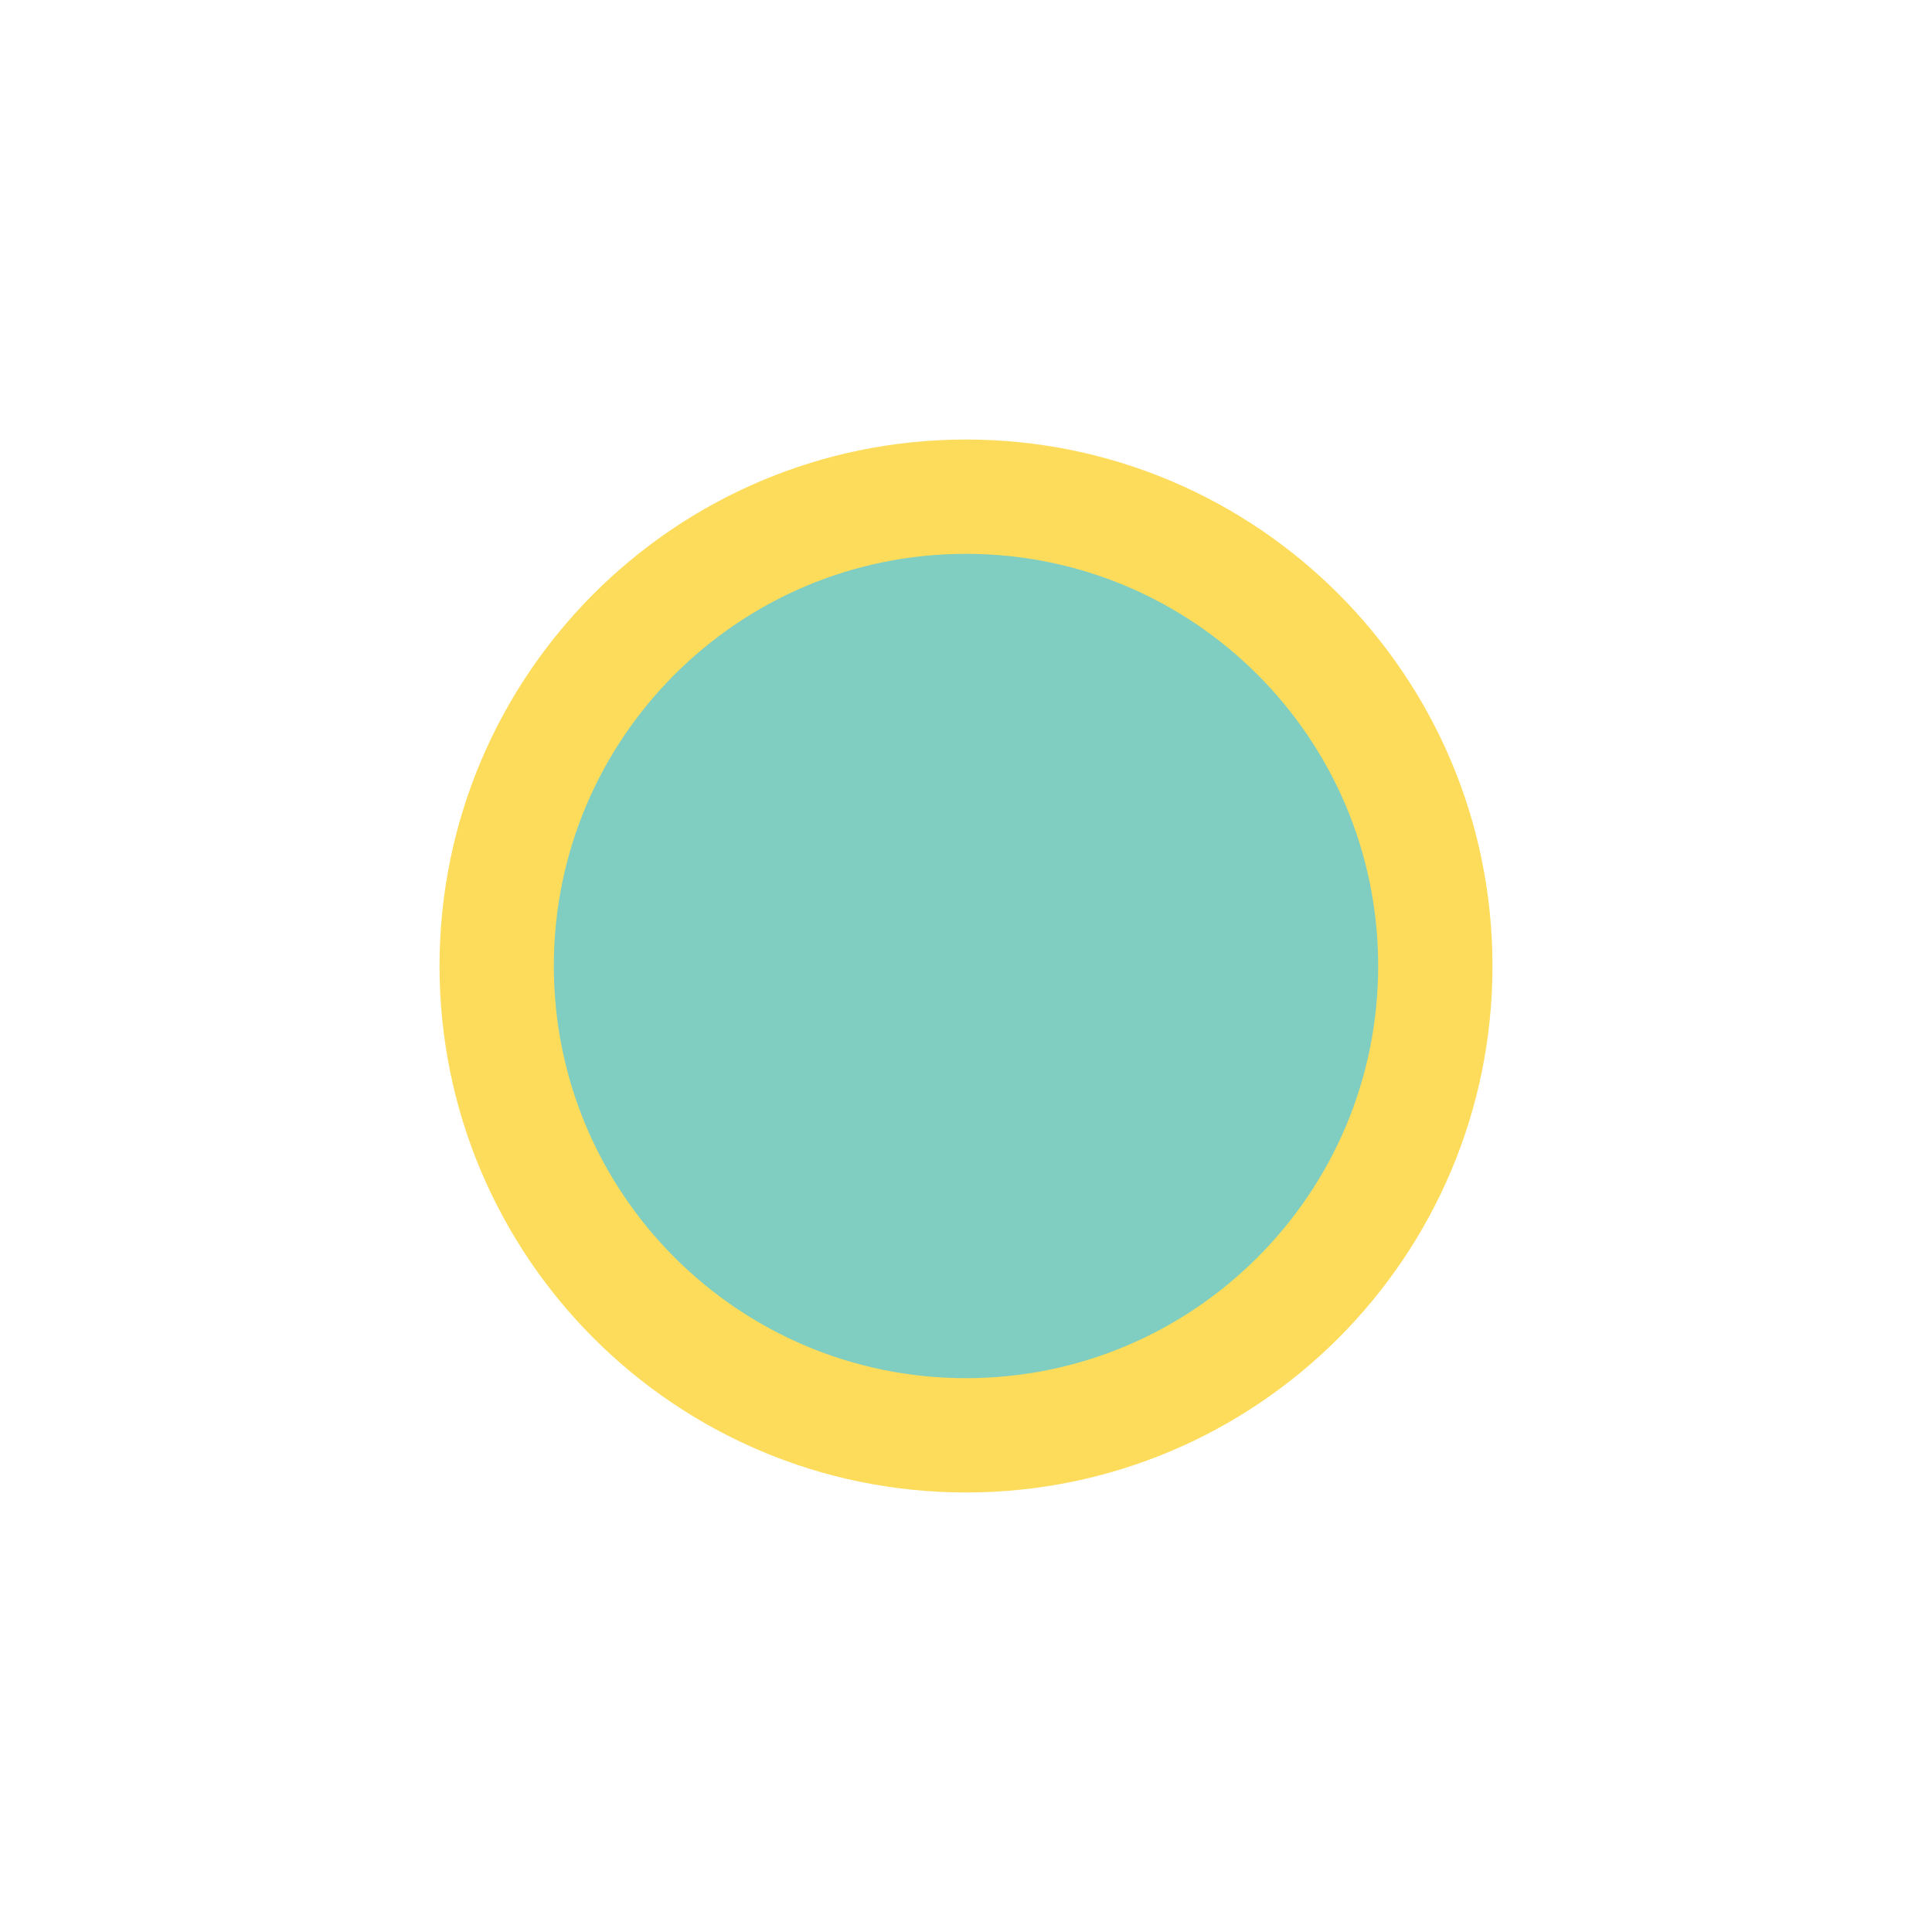
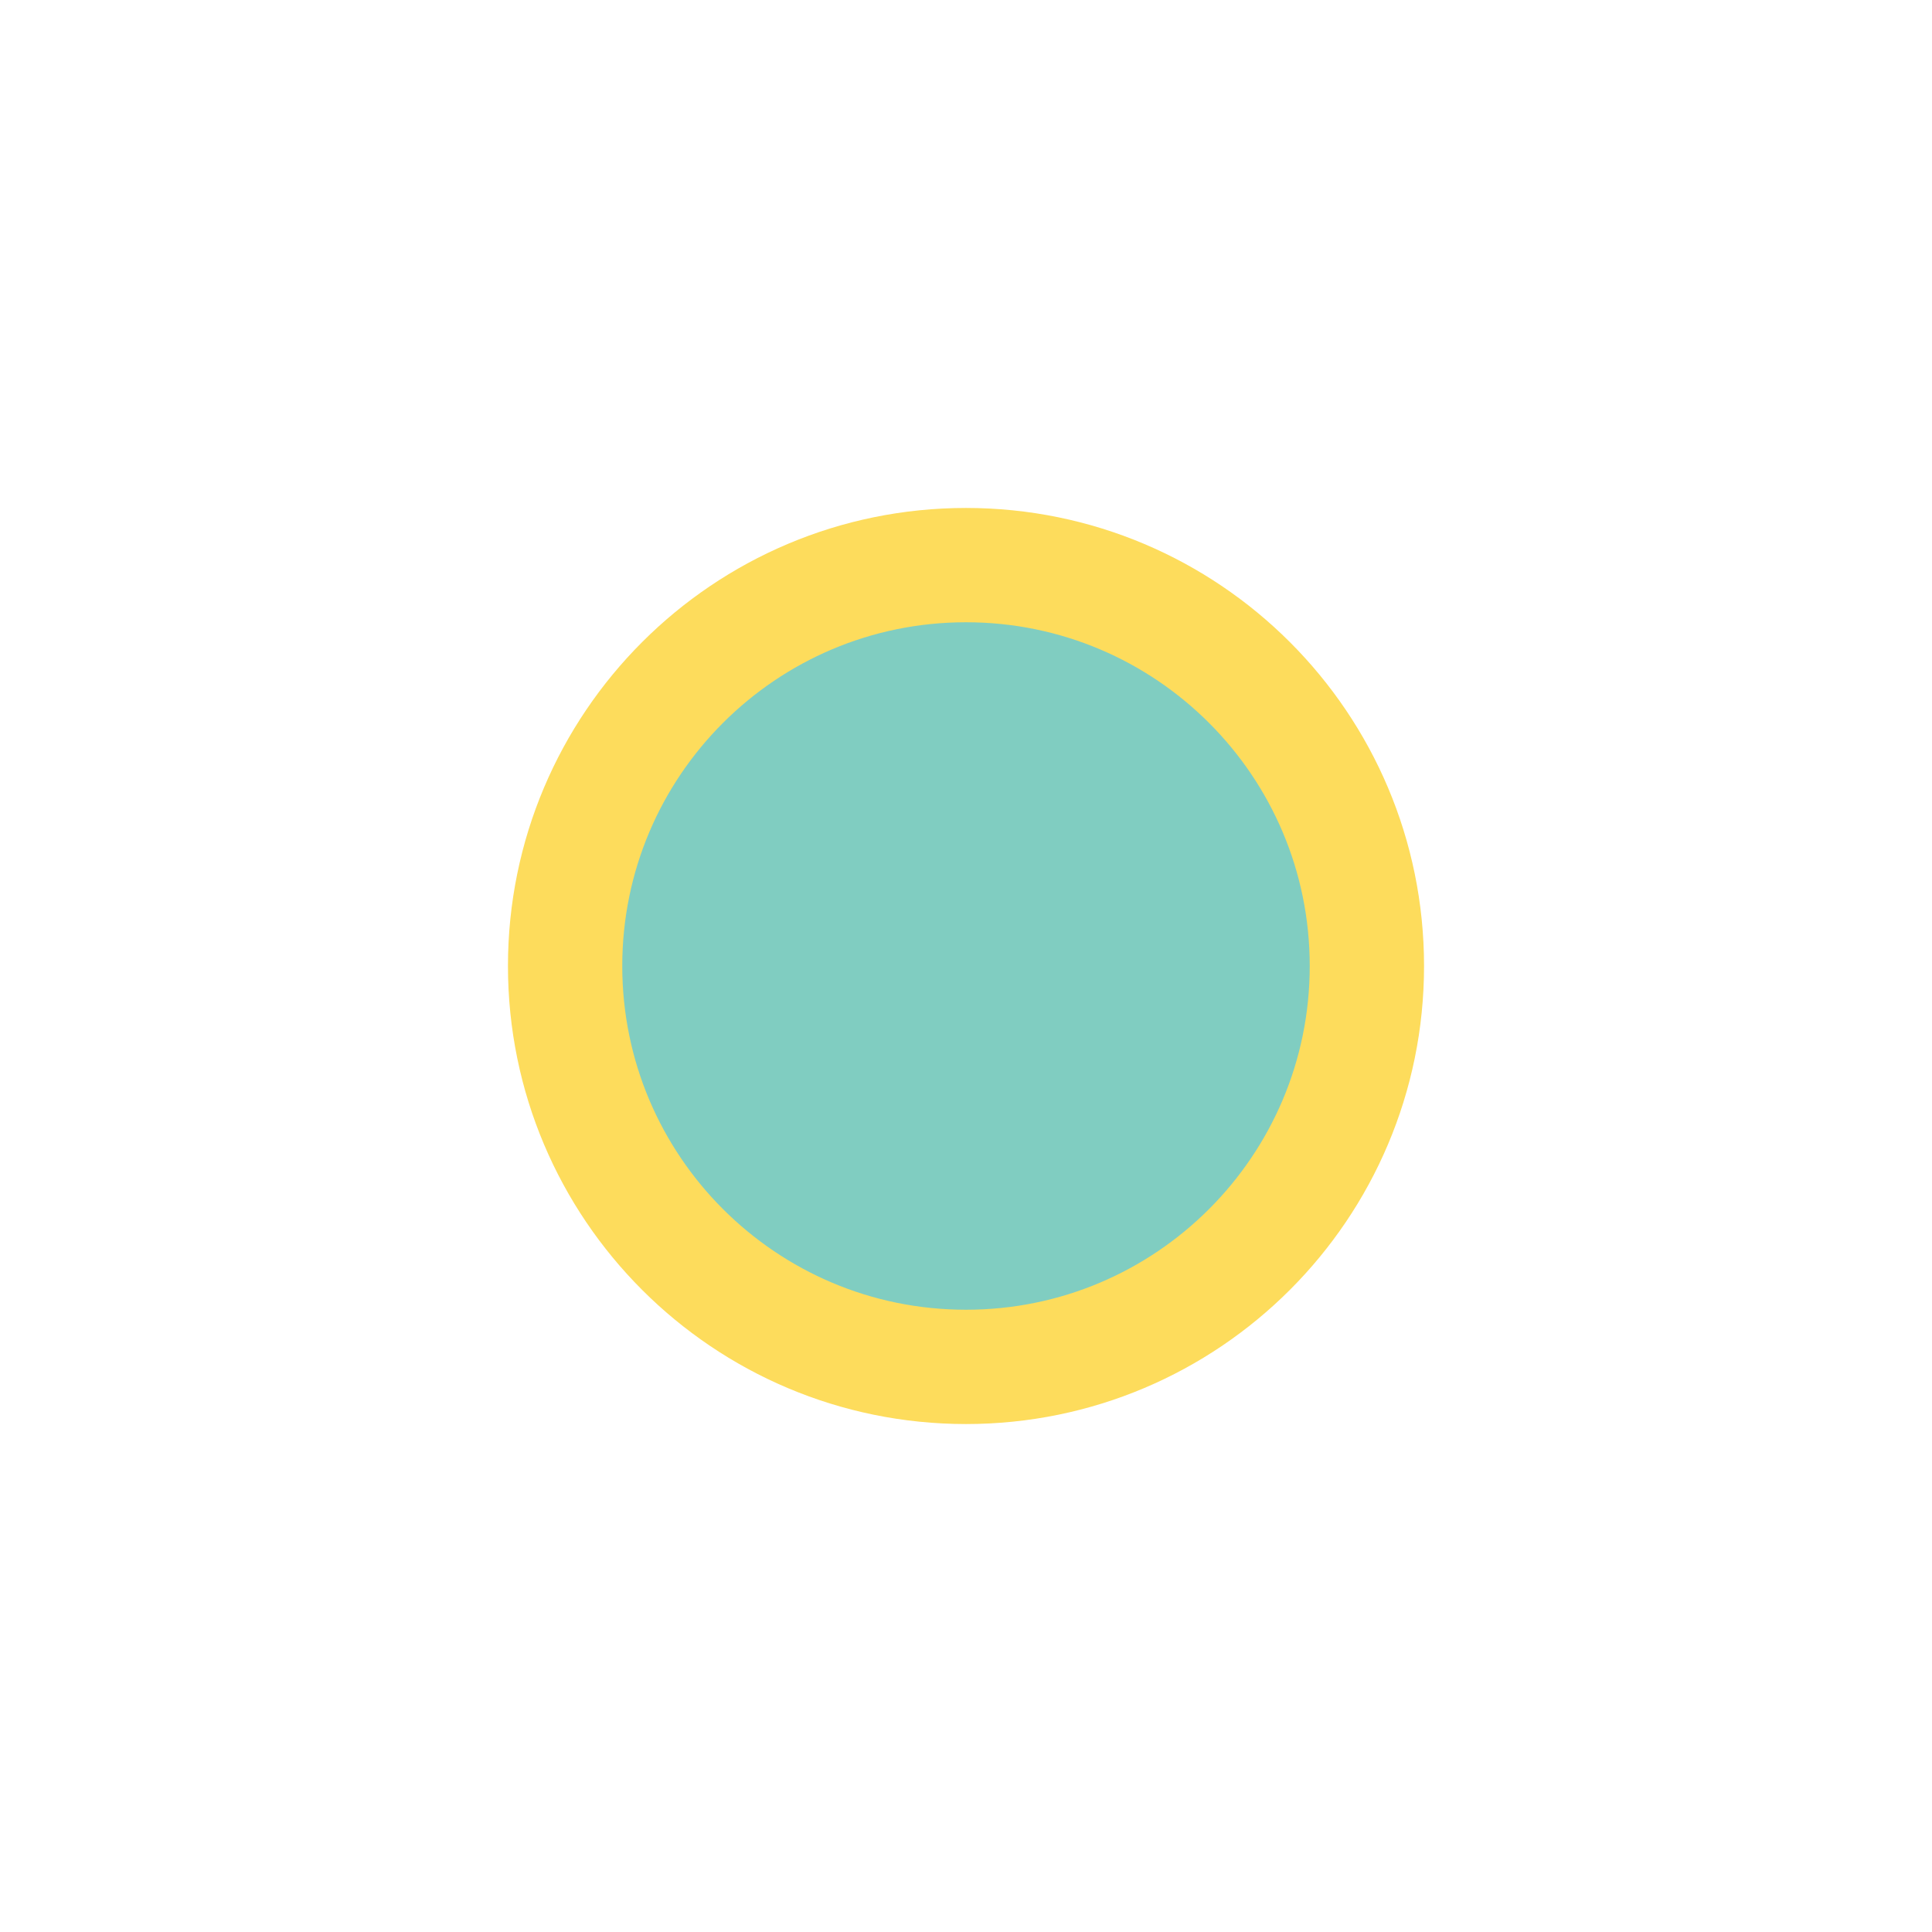
<svg xmlns="http://www.w3.org/2000/svg" class="svglite" width="24.00pt" height="24.00pt" viewBox="0 0 24.00 24.00">
  <defs>
    <style type="text/css">
    .svglite line, .svglite polyline, .svglite polygon, .svglite path, .svglite rect, .svglite circle {
      fill: none;
      stroke: #000000;
      stroke-linecap: round;
      stroke-linejoin: round;
      stroke-miterlimit: 10.00;
    }
    .svglite text {
      white-space: pre;
    }
  </style>
  </defs>
  <rect width="100%" height="100%" style="stroke: none; fill: none;" />
  <defs>
    <clipPath id="cpMC4wMHwyNC4wMHwwLjAwfDI0LjAw">
      <rect x="0.00" y="0.00" width="24.00" height="24.00" />
    </clipPath>
  </defs>
  <g clip-path="url(#cpMC4wMHwyNC4wMHwwLjAwfDI0LjAw)">
-     <circle cx="12.00" cy="12.00" r="5.83" style="stroke-width: 1.42; stroke: #FDDC5C; fill: #80CDC1;" />
+     <circle cx="12.00" cy="12.00" r="4.98" style="stroke-width: 1.42; stroke: #FDDC5C; fill: #80CDC1;" />
  </g>
</svg>
